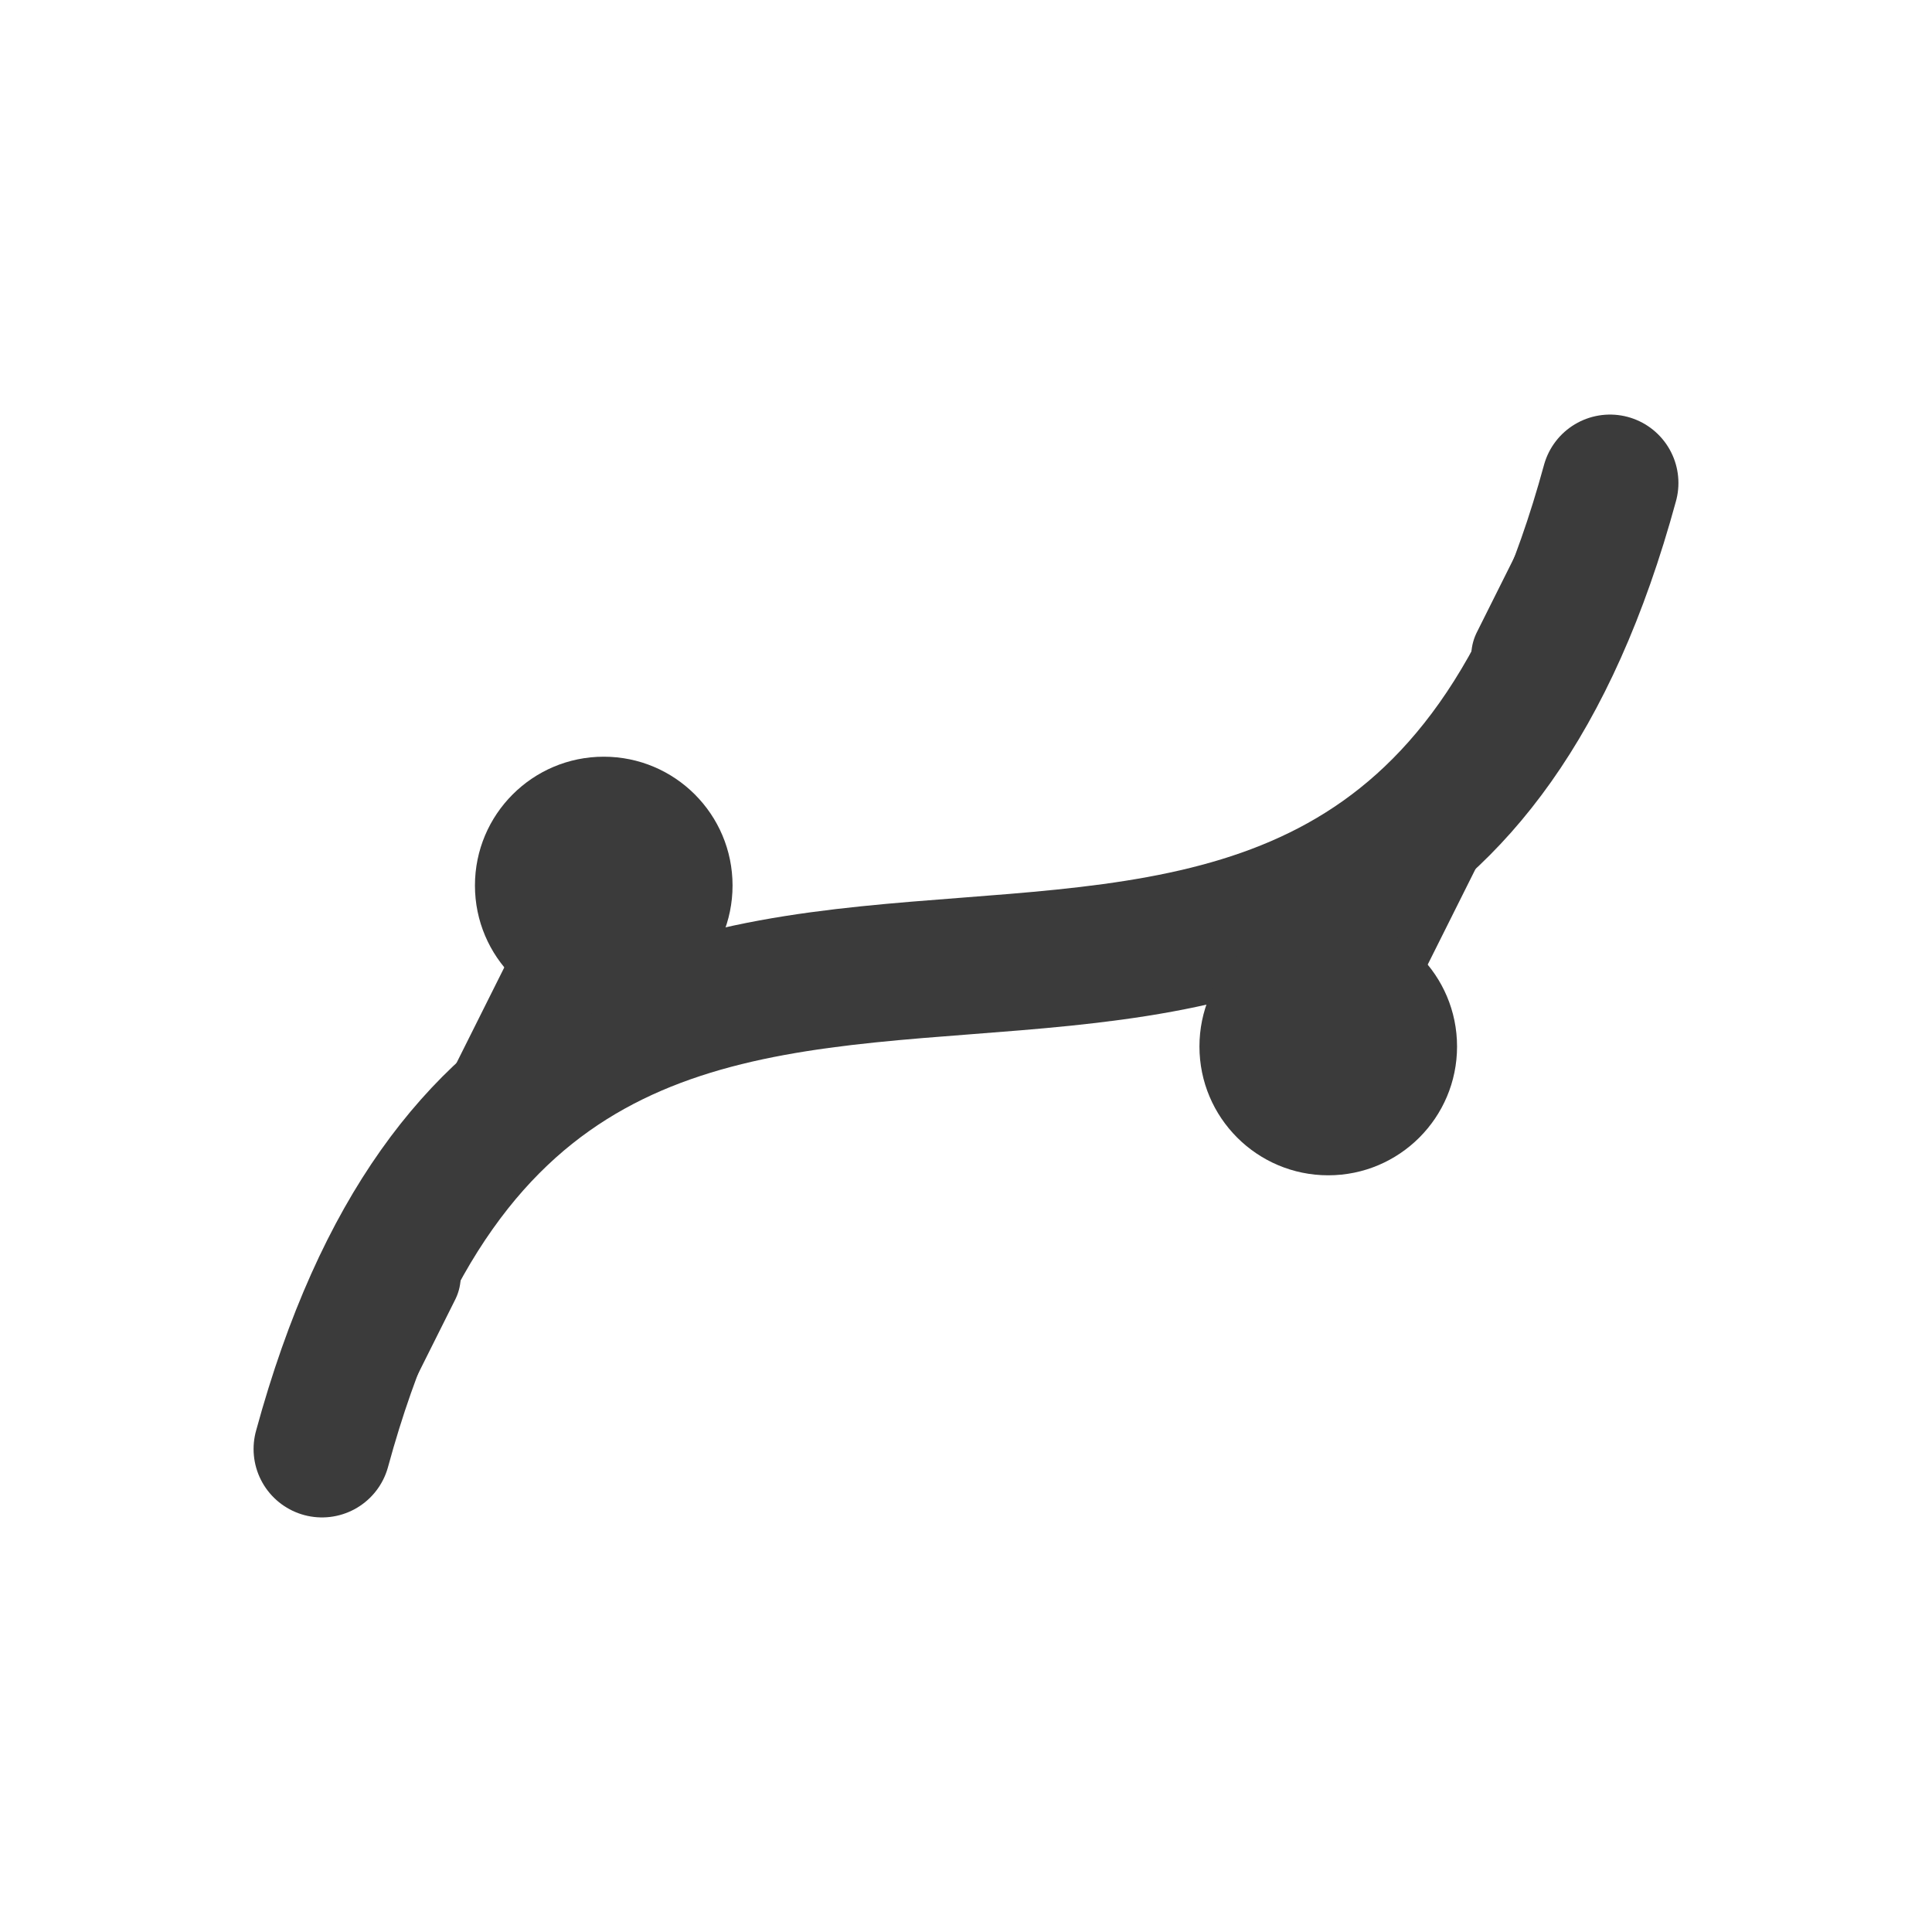
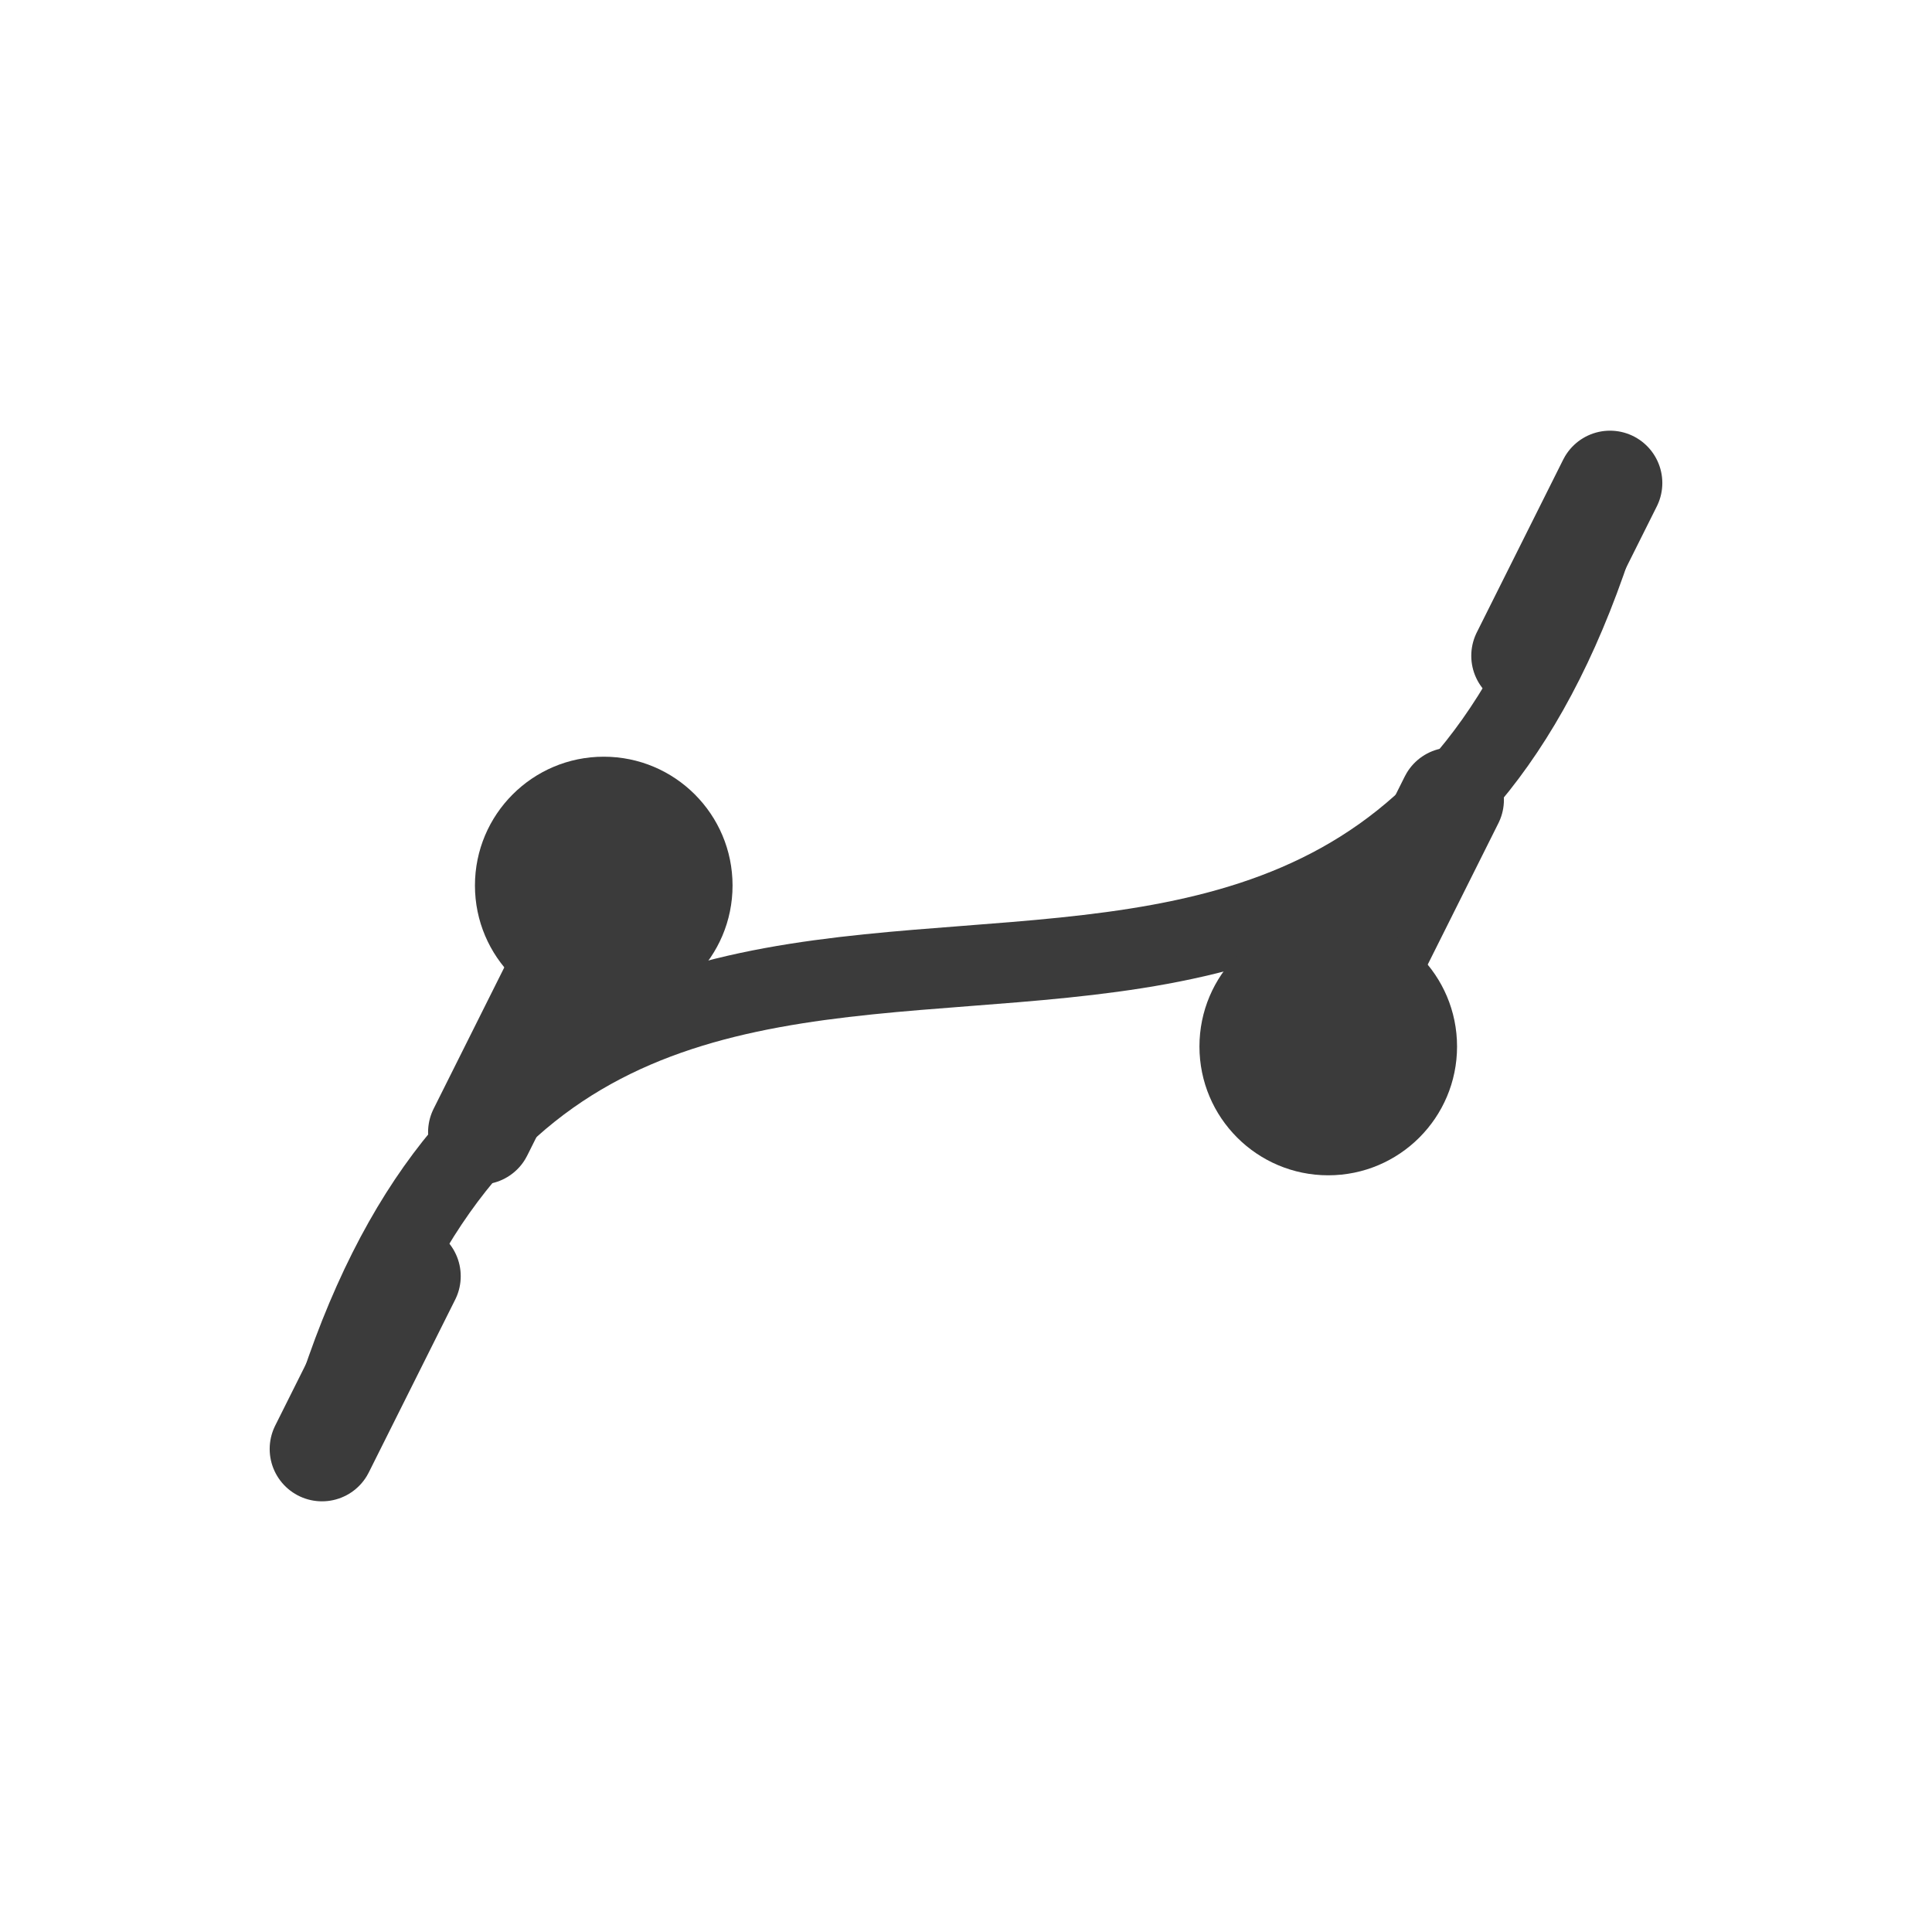
<svg xmlns="http://www.w3.org/2000/svg" width="24" height="24" viewBox="0 0 24 24">
-   <g fill="none" stroke="#3b3b3b" stroke-width="1.7" stroke-linecap="round" stroke-linejoin="round">
+   <g fill="none" stroke="#3b3b3b" stroke-width="1.00" stroke-linecap="round" stroke-linejoin="round">
    <path d="M4 18 C7 7 17 17 20 6" />
    <path d="M4 18 L7.5 11" stroke-dasharray="2.4 2" stroke-width="1.3" />
    <path d="M20 6 L16.5 13" stroke-dasharray="2.4 2" stroke-width="1.3" />
    <circle cx="7.5" cy="11" r="1.6" fill="#3b3b3b" stroke="none" />
    <circle cx="16.5" cy="13" r="1.6" fill="#3b3b3b" stroke="none" />
  </g>
</svg>
